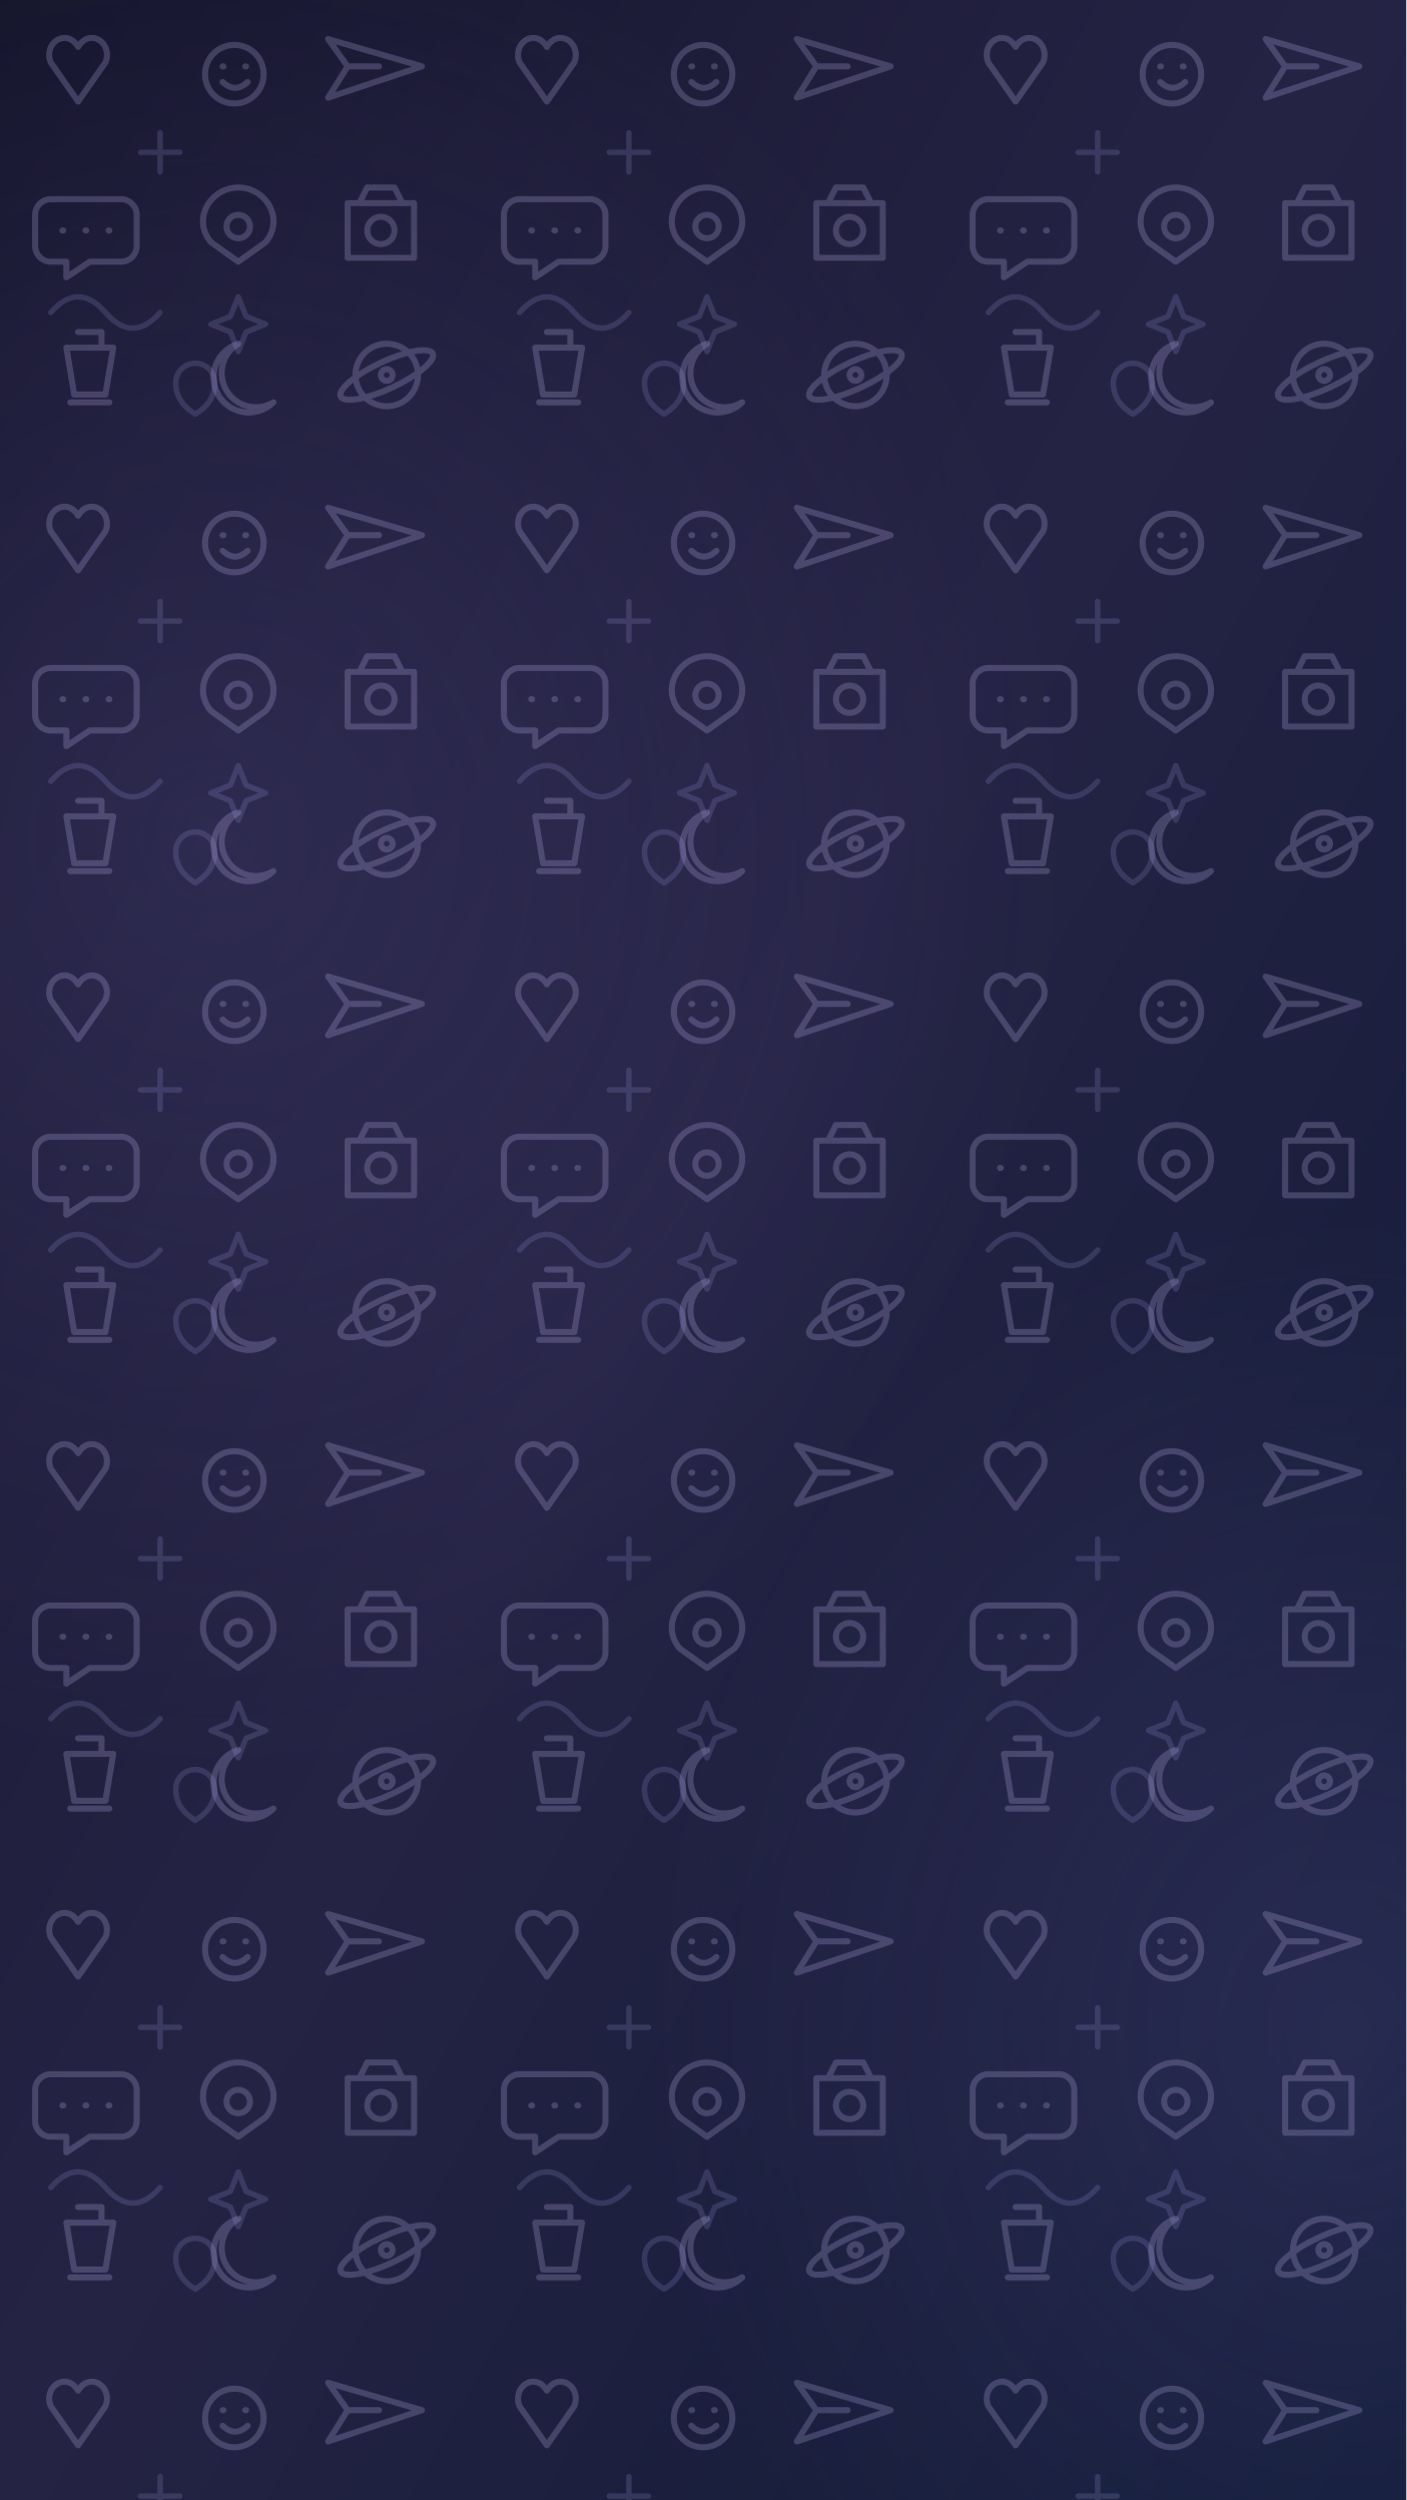
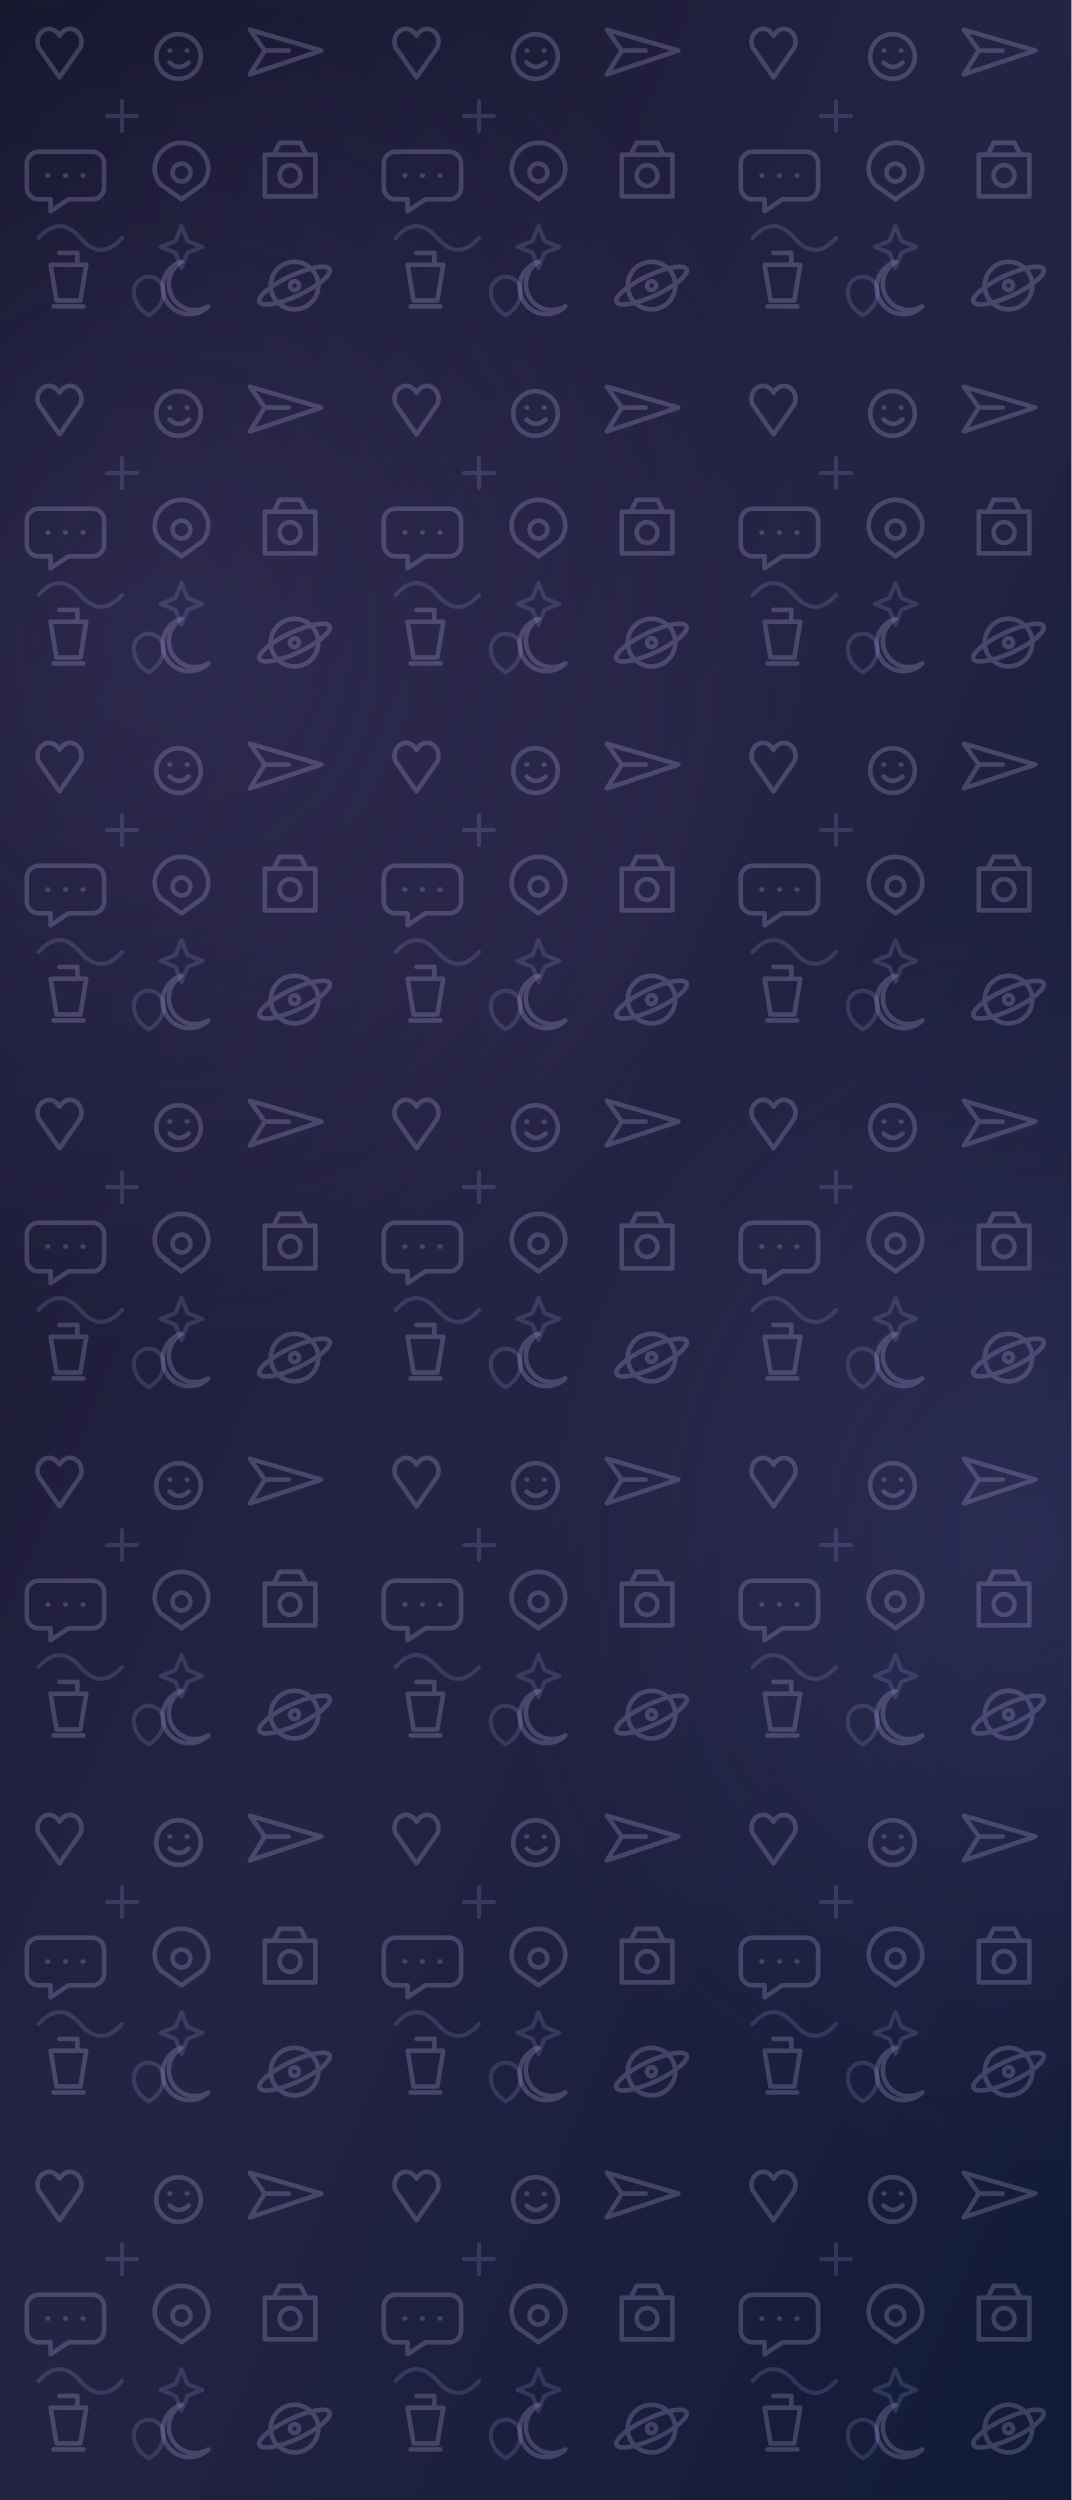
- <svg xmlns="http://www.w3.org/2000/svg" width="360" height="640" viewBox="0 0 360 640">
+ <svg xmlns="http://www.w3.org/2000/svg" width="360" height="840" viewBox="0 0 360 840">
  <defs>
    <linearGradient id="bg" x1="0" y1="0" x2="1" y2="1">
      <stop stop-color="#15152c" />
      <stop offset=".48" stop-color="#252344" />
      <stop offset="1" stop-color="#101b36" />
    </linearGradient>
    <radialGradient id="glow">
      <stop stop-color="#695ca5" stop-opacity=".22" />
      <stop offset="1" stop-color="#695ca5" stop-opacity="0" />
    </radialGradient>
    <pattern id="doodles" width="120" height="120" patternUnits="userSpaceOnUse">
      <g fill="none" stroke="#d0c5ff" stroke-width="1.55" stroke-linecap="round" stroke-linejoin="round" opacity=".22">
        <path d="M20 12c-3-5-9-1-7 4l7 10 7-10c2-5-4-9-7-4Z" />
        <circle cx="60" cy="19" r="7.5" />
        <path d="M57 17h.2m5.6 0h.2m-6 4q3.2 3 6.4 0" />
        <path d="M84 10 108 17 84 25l5-8Z M89 17l8 0" />
        <path d="M13 51h18a4 4 0 0 1 4 4v8a4 4 0 0 1-4 4H23l-6 4v-4h-4a4 4 0 0 1-4-4v-8a4 4 0 0 1 4-4Z" />
        <path d="M16 59h.2m5.7 0h.2m5.7 0h.2" />
        <path d="M61 48c-7 0-12 8-7 14l7 5 7-5c5-6 0-14-7-14Z" />
        <circle cx="61" cy="58" r="3" />
        <path d="M89 52h17v14H89z M92 52l2-4h7l2 4" />
        <circle cx="97.5" cy="59" r="3.5" />
        <path d="M17 89h12l-2 12H19Z M20 85h6v4" />
        <path d="M18 103h10" />
        <path d="M61 88a9 9 0 1 0 9 15 8 8 0 0 1-9-15Z" />
        <circle cx="99" cy="96" r="8" />
        <ellipse cx="99" cy="96" rx="13" ry="3.5" transform="rotate(-25 99 96)" />
        <circle cx="99" cy="96" r="1.5" />
      </g>
      <g fill="none" stroke="#a9a5f1" stroke-width="1.4" stroke-linecap="round" stroke-linejoin="round" opacity=".18">
        <path d="M41 34v10m-5-5h10" />
        <path d="m61 76 2 5 5 2-5 2-2 5-2-5-5-2 5-2Z" />
        <path d="M13 80q7-8 14 0t14 0" />
        <path d="M45 98a5 5 0 0 1 10 0q0 5-5 8-5-3-5-8Z" />
      </g>
    </pattern>
  </defs>
-   <rect width="360" height="640" fill="url(#bg)" />
+   <rect width="360" height="840" fill="url(#bg)" />
  <ellipse cx="55" cy="215" rx="220" ry="240" fill="url(#glow)" />
  <ellipse cx="345" cy="520" rx="180" ry="210" fill="url(#glow)" />
-   <rect width="360" height="640" fill="url(#doodles)" />
+   <rect width="360" height="840" fill="url(#doodles)" />
</svg>
